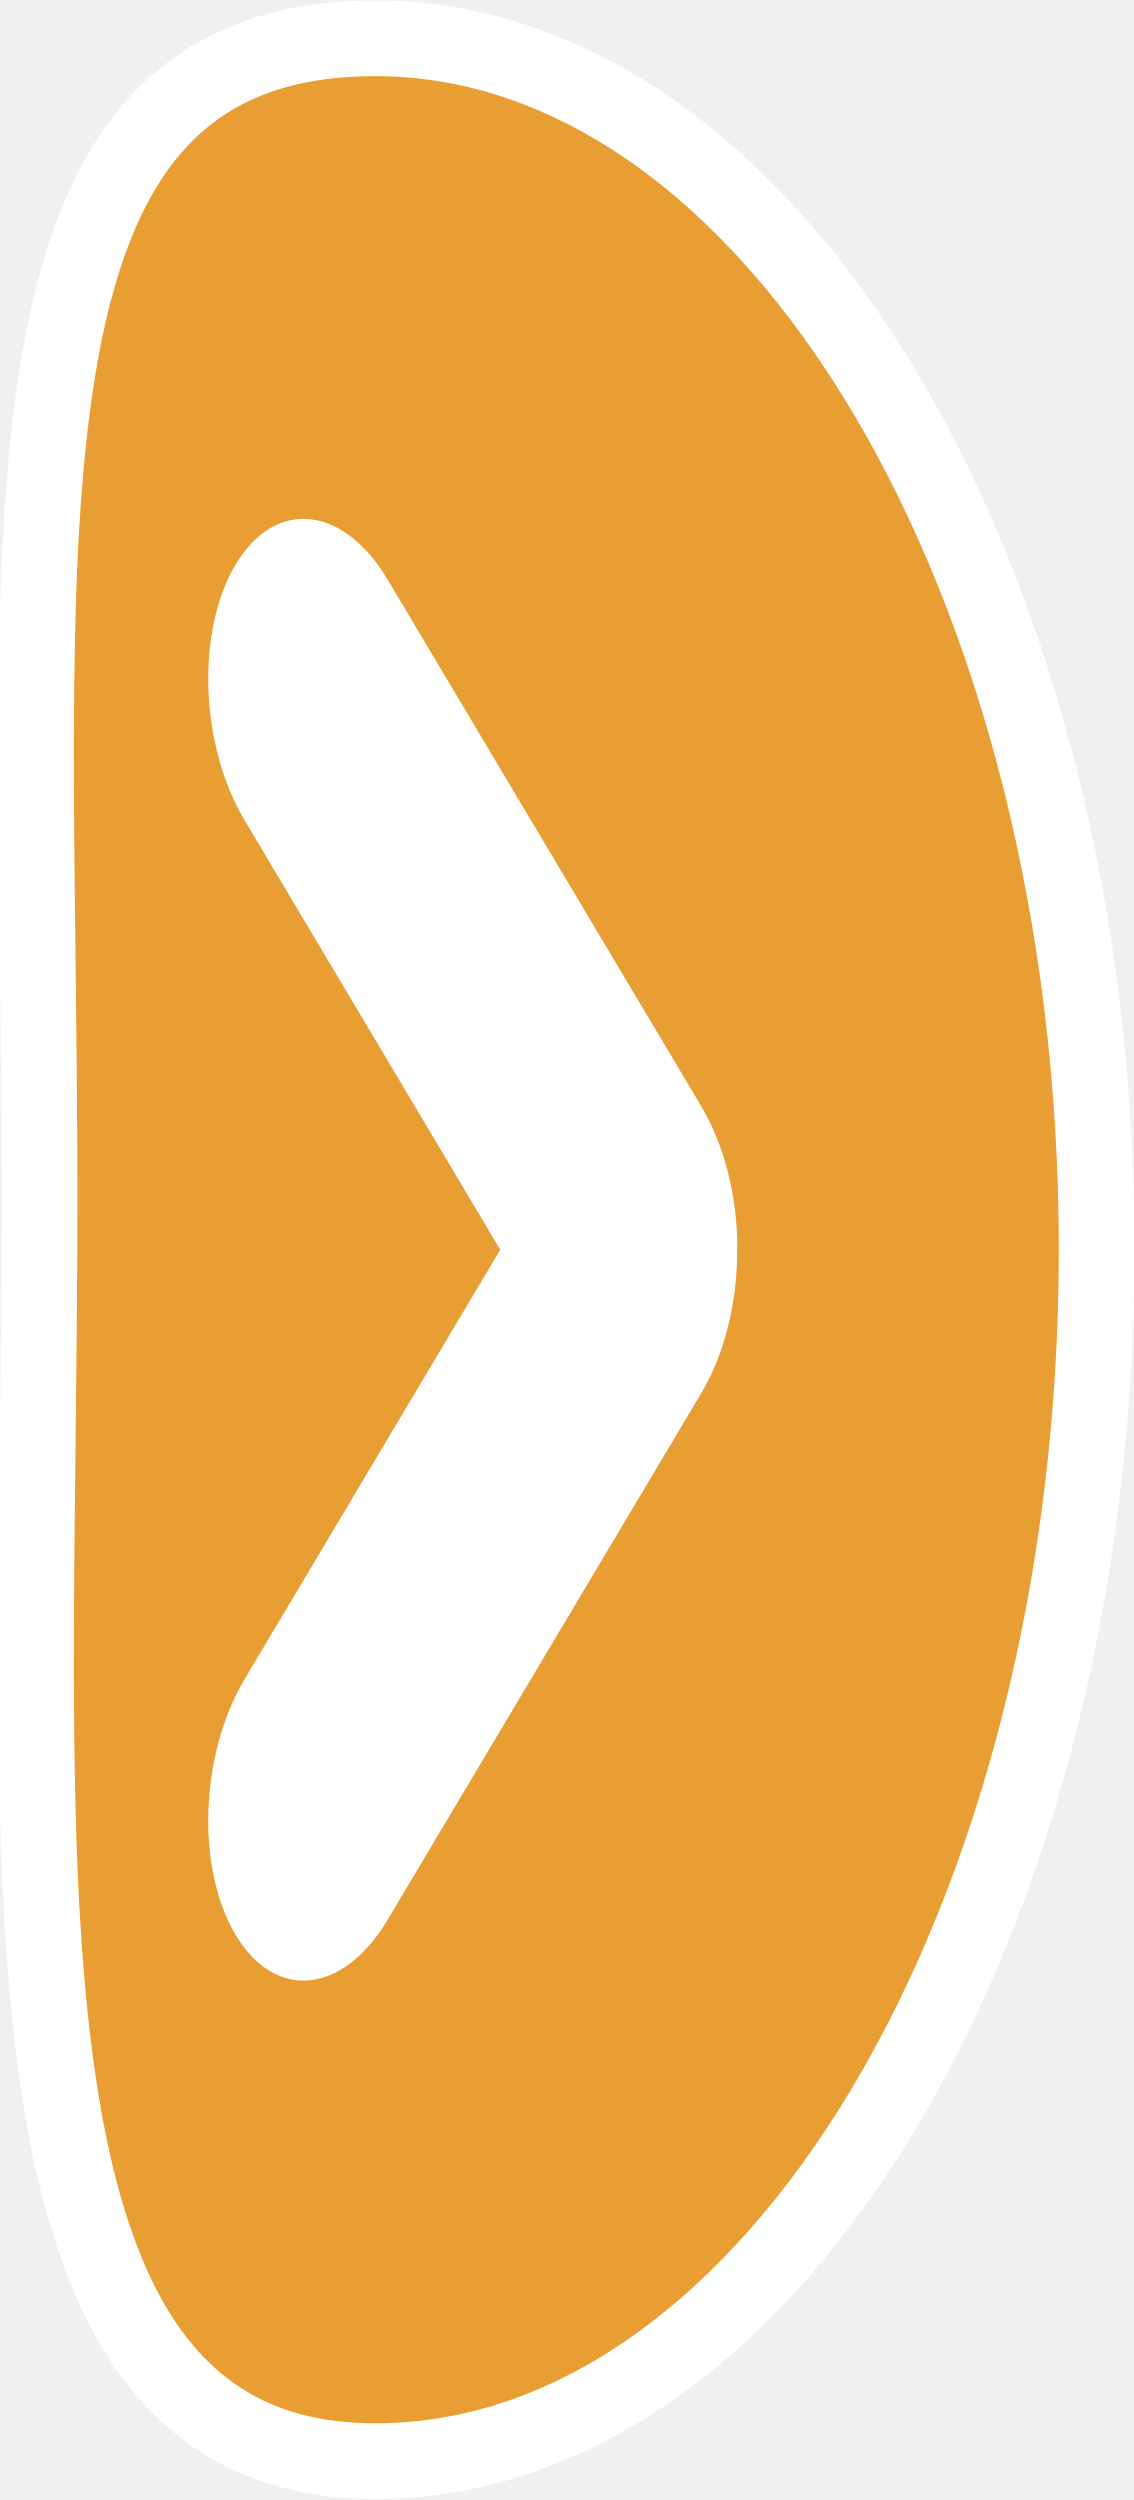
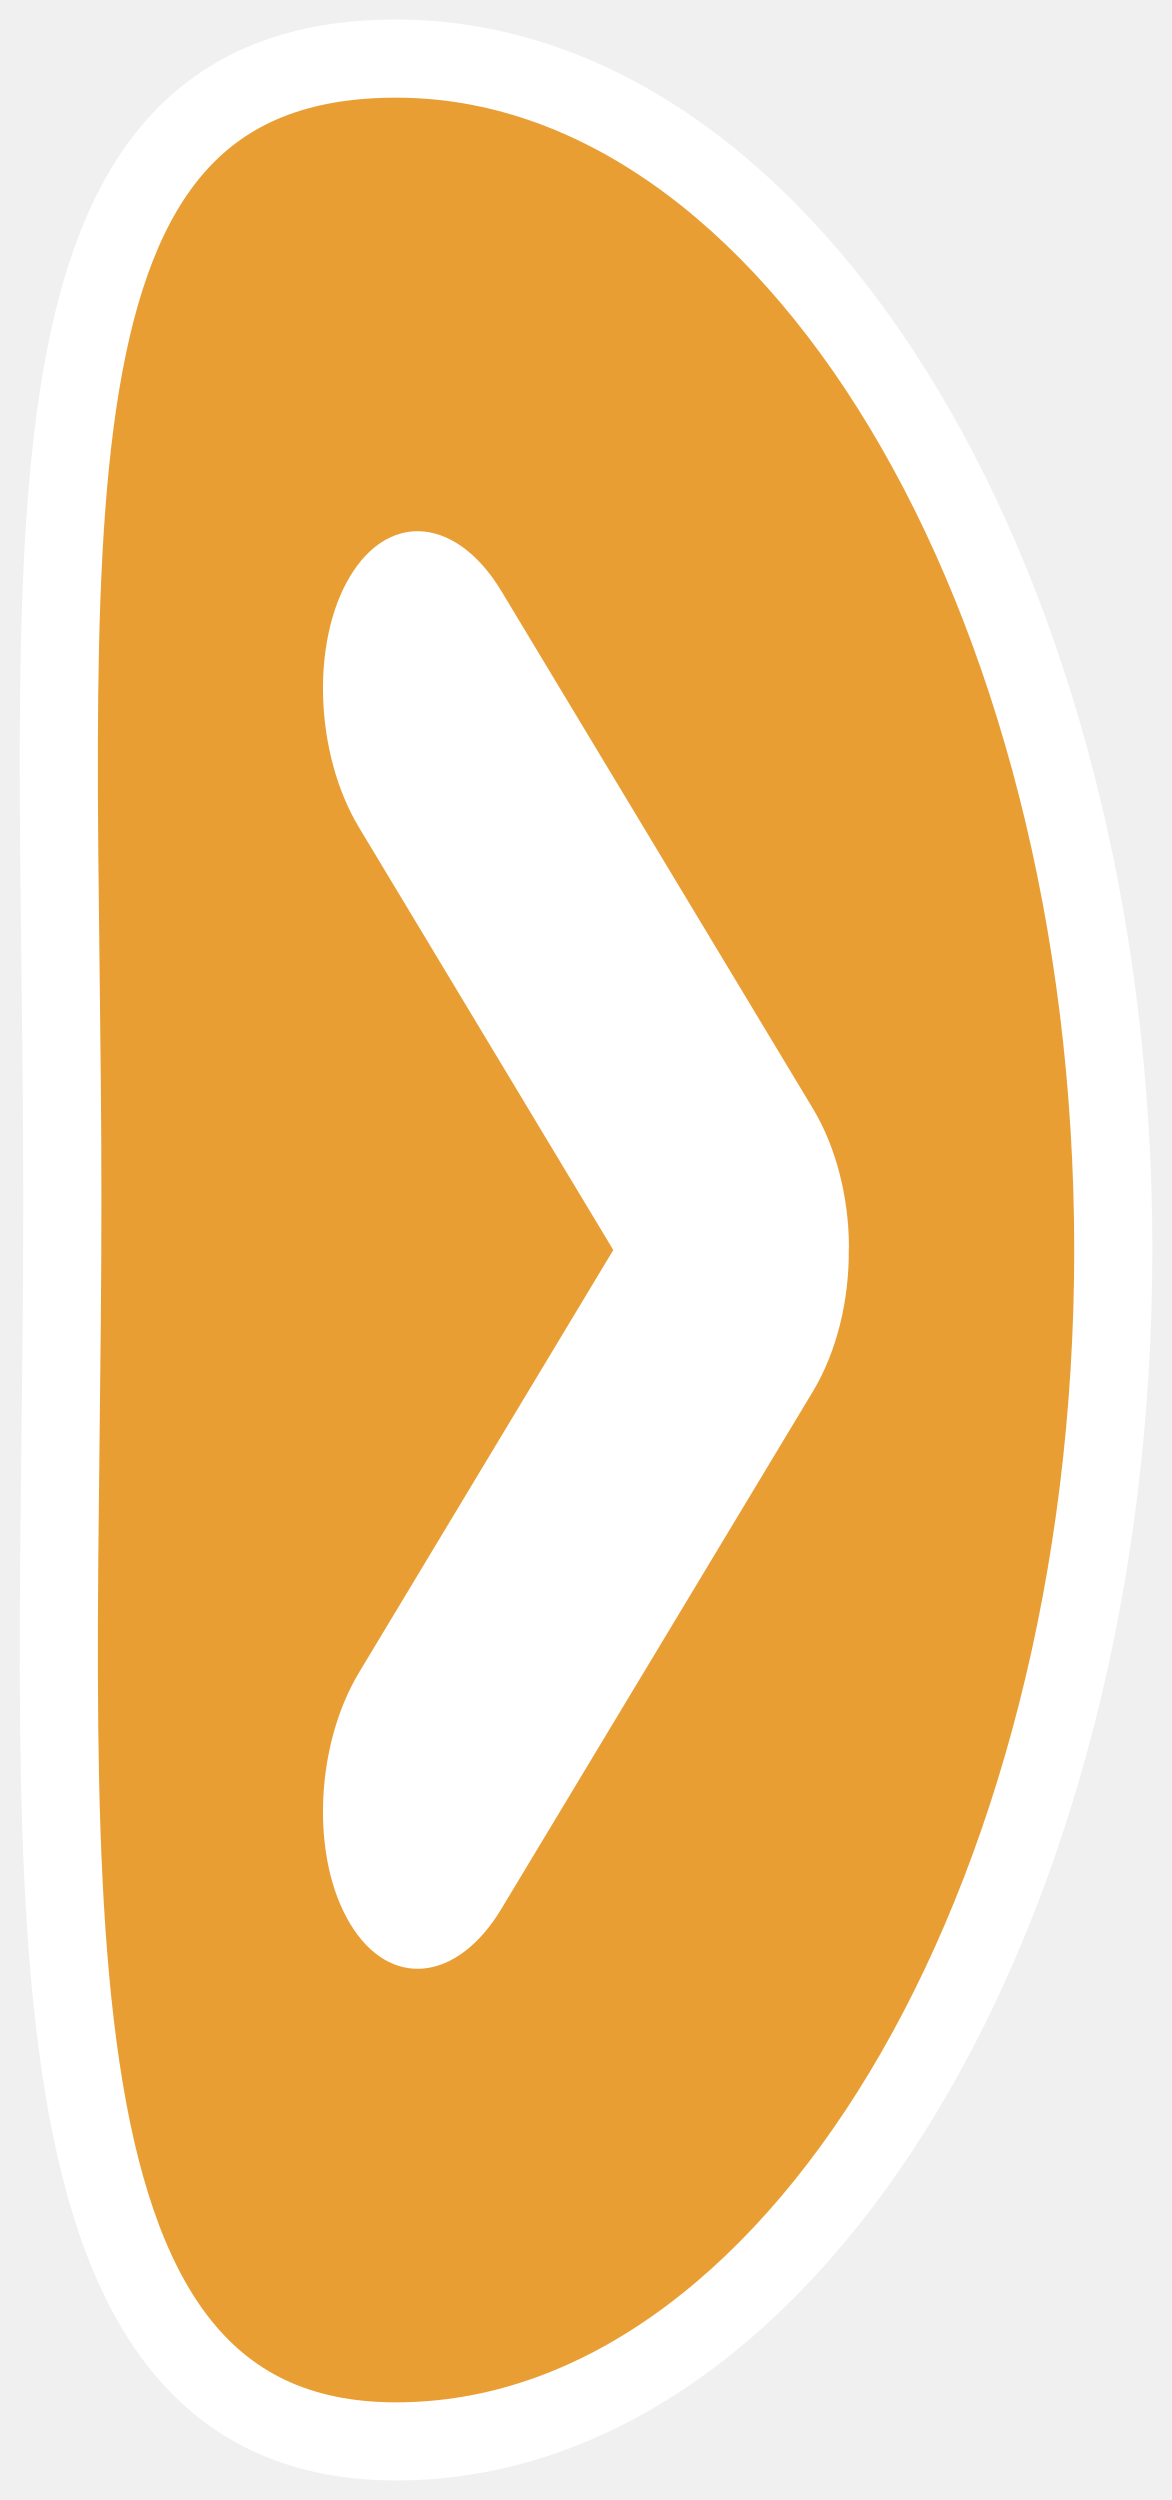
- <svg xmlns="http://www.w3.org/2000/svg" width="29.946" height="66.065">
-   <g>
-     <path style="fill:#e99e33;fill-opacity:1;stroke:#fff;stroke-width:2;stroke-linecap:round;stroke-miterlimit:4;stroke-dasharray:none;stroke-opacity:1" d="M493.1 392.492c-10.524 0-8.87 13.015-8.87 30.686 0 17.67-1.654 33.34 8.87 33.34s19.064-14.345 19.064-32.016-8.54-32.01-19.064-32.01z" transform="translate(-483.184 -391.48)" />
-     <g style="display:inline;stroke-width:2;stroke-miterlimit:4;stroke-dasharray:none">
-       <path d="M574.204 160.1c.015-.807.546-1.645 1.576-2.303l13.611-8.685c1.03-.657 2.345-.997 3.61-1.006.037 0 .075.004.114.004 1.3-.011 2.662.325 3.723 1.002l13.611 8.686c1.939 1.237 2.114 3.118.39 4.218-1.722 1.1-4.67.987-6.61-.25l-11.114-7.089-11.116 7.09c-1.938 1.236-4.886 1.348-6.61.249-.808-.516-1.197-1.203-1.185-1.916z" style="fill:#fff;fill-opacity:1;stroke:none;stroke-width:2;stroke-linecap:round;stroke-miterlimit:4;stroke-dasharray:none" transform="matrix(0 1.0213 -.9532 0 160.658 -572.723)" />
+ <svg xmlns="http://www.w3.org/2000/svg" width="30" height="64" version="1.1" id="svg14">
+   <g id="g12">
+     <path style="fill:#e99e33;fill-opacity:1;stroke:#fff;stroke-width:2;stroke-linecap:round;stroke-miterlimit:4;stroke-dasharray:none;stroke-opacity:1" d="M10.14 1.5C.003 1.5 1.596 13.9 1.596 30.736 1.597 47.57.004 62.5 10.139 62.5 20.275 62.5 28.5 48.833 28.5 31.997S20.275 1.5 10.14 1.5z" id="path6" />
+     <g style="display:inline;stroke-width:2.088;stroke-miterlimit:4;stroke-dasharray:none" id="g10" transform="matrix(.96311 0 0 .95274 2.968 .536)">
+       <path d="M574.204 160.1c.015-.807.546-1.645 1.576-2.303l13.611-8.685c1.03-.657 2.345-.997 3.61-1.006.037 0 .075.004.114.004 1.3-.011 2.662.325 3.723 1.002l13.611 8.686c1.939 1.237 2.114 3.118.39 4.218-1.722 1.1-4.67.987-6.61-.25l-11.114-7.089-11.116 7.09c-1.938 1.236-4.886 1.348-6.61.249-.808-.516-1.197-1.203-1.185-1.916z" style="fill:#fff;fill-opacity:1;stroke:none;stroke-width:2.088;stroke-linecap:round;stroke-miterlimit:4;stroke-dasharray:none" transform="matrix(0 1.0213 -.9532 0 160.658 -572.723)" id="path8" />
    </g>
  </g>
</svg>
